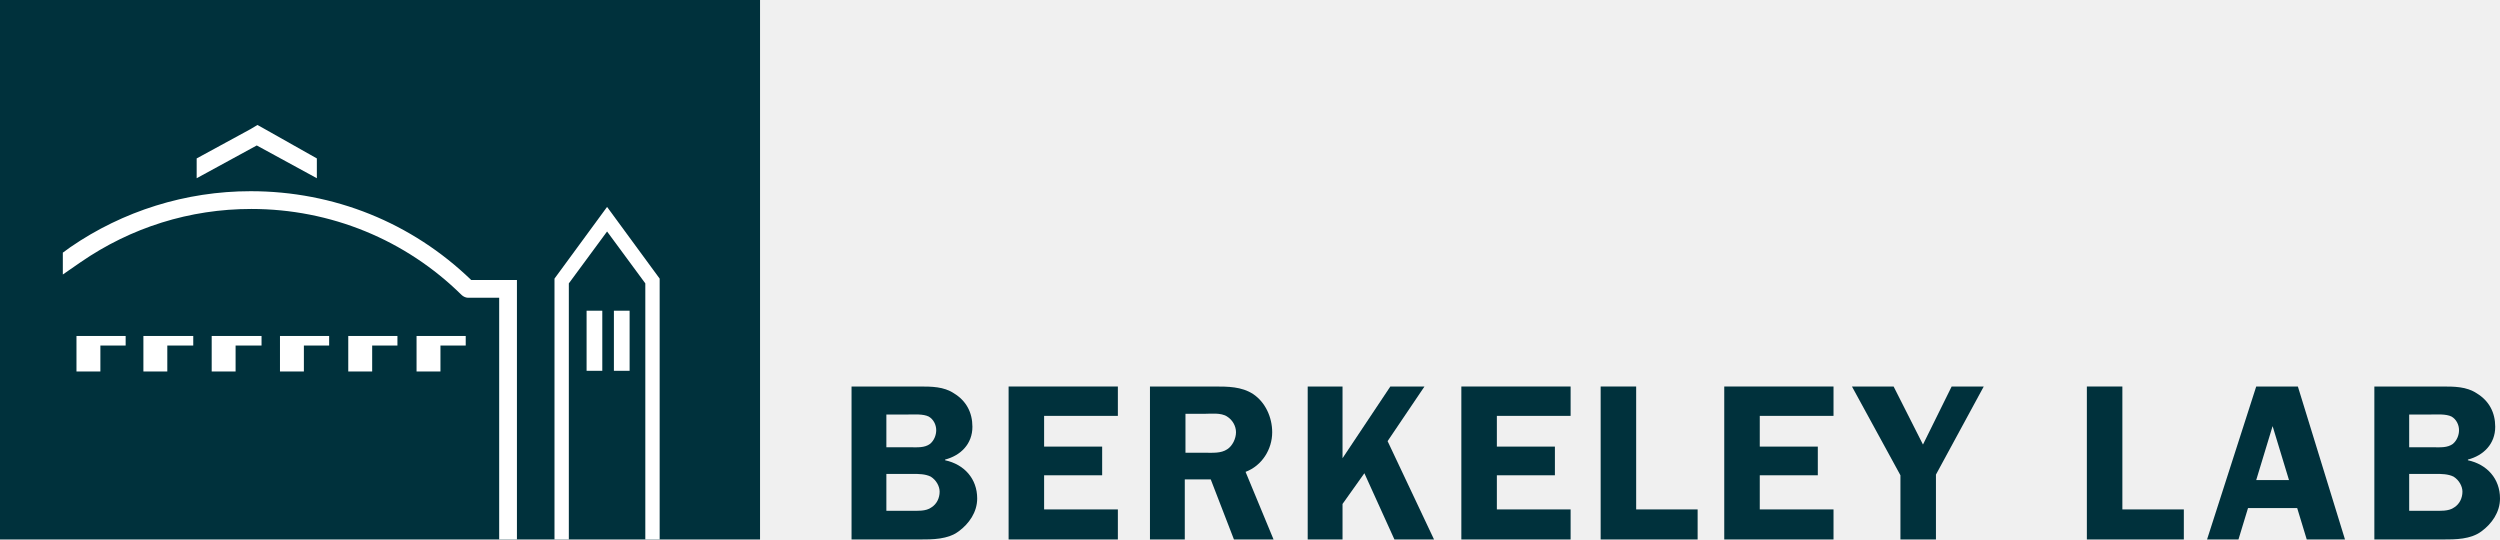
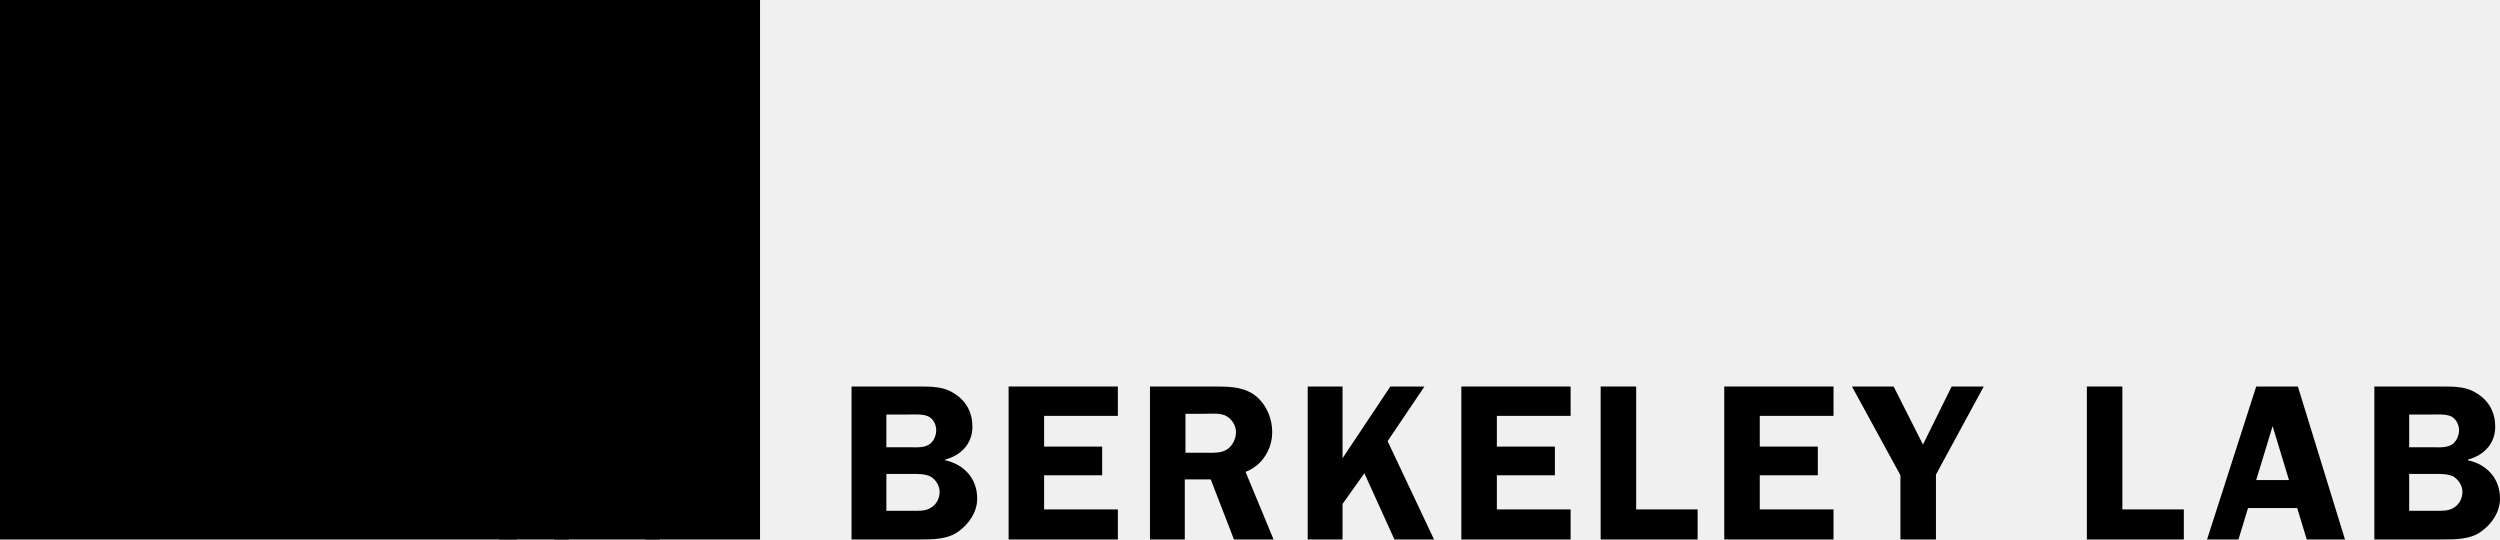
<svg xmlns="http://www.w3.org/2000/svg" width="366.1" height="79" version="1.1" id="Layer_1" x="0px" y="0px" viewBox="0 0 366.1 79" style="enable-background:new 0 0 366.1 79;" xml:space="preserve">
  <style type="text/css">
- 	.st0{fill:#00313C;}
- 	.st1{fill:#FFFFFF;}
+ 	.st0{fill:currentColor;}
+ 	.st1{fill:#000000;}
</style>
  <path class="st0" d="M111.3,0H0v79h111.3V0z" />
  <path class="st0" d="M134.6,56.6c1.8,0,3.6,0,5.1,1c1.8,1.1,2.7,2.8,2.7,4.9c0,2.5-1.7,4.2-4,4.8v0.1c2.8,0.6,4.7,2.7,4.7,5.6  c0,2-1.2,3.7-2.7,4.8c-1.6,1.2-3.8,1.2-5.7,1.2h-10V56.6H134.6z M129.8,65.5h3.6c0.9,0,2,0.1,2.8-0.5c0.6-0.5,0.9-1.3,0.9-2  c0-0.8-0.4-1.6-1.1-2c-0.8-0.4-2.1-0.3-3-0.3h-3.2V65.5z M129.8,74.8h3.6c0.9,0,2.2,0.1,3-0.5c0.8-0.5,1.2-1.4,1.2-2.3  c0-0.8-0.5-1.7-1.3-2.2c-0.8-0.4-1.8-0.4-2.6-0.4h-3.9V74.8z" />
  <path class="st0" d="M152.9,60.9v4.5h8.5v4.2h-8.5v5h10.8V79h-16V56.6h16v4.3H152.9z" />
  <path class="st0" d="M173.6,79h-5.2V56.6h9.4c2,0,4,0,5.7,1.1c1.8,1.2,2.8,3.4,2.8,5.6c0,2.5-1.5,4.9-3.9,5.8l4.1,9.9h-5.8l-3.4-8.8  h-3.8V79z M173.6,66.3h2.9c1.1,0,2.3,0.1,3.2-0.5c0.8-0.5,1.3-1.6,1.3-2.5c0-0.9-0.5-1.8-1.3-2.3c-0.9-0.6-2.4-0.4-3.4-0.4h-2.7  V66.3z" />
  <path class="st0" d="M196.6,67.1l7-10.5h5l-5.4,8L210,79h-5.8l-4.4-9.7l-3.2,4.5V79h-5.1V56.6h5.1V67.1z" />
  <path class="st0" d="M219.2,60.9v4.5h8.5v4.2h-8.5v5H230V79h-16V56.6h16v4.3H219.2z" />
  <path class="st0" d="M248.6,74.5V79h-14.2V56.6h5.2v18H248.6z" />
  <path class="st0" d="M257.7,60.9v4.5h8.5v4.2h-8.5v5h10.8V79h-16V56.6h16v4.3H257.7z" />
  <path class="st0" d="M283.5,69.5V79h-5.2v-9.4l-7.1-13h6.1l4.3,8.5l4.2-8.5h4.7L283.5,69.5z" />
  <path class="st0" d="M319.8,74.5V79h-14.2V56.6h5.2v18H319.8z" />
  <path class="st0" d="M343.4,79h-5.6l-1.4-4.6h-7.2l-1.4,4.6h-4.6l7.2-22.4h6.1L343.4,79z M335.2,70.3l-2.4-7.9l-2.4,7.9H335.2z" />
  <path class="st0" d="M357.6,56.6c1.8,0,3.6,0,5.1,1c1.8,1.1,2.7,2.8,2.7,4.9c0,2.5-1.7,4.2-4,4.8v0.1c2.8,0.6,4.7,2.7,4.7,5.6  c0,2-1.2,3.7-2.7,4.8c-1.6,1.2-3.8,1.2-5.7,1.2h-10V56.6H357.6z M352.8,65.5h3.6c0.9,0,2,0.1,2.8-0.5c0.6-0.5,0.9-1.3,0.9-2  c0-0.8-0.4-1.6-1.1-2c-0.8-0.4-2.1-0.3-3-0.3h-3.2V65.5z M352.8,74.8h3.6c0.9,0,2.2,0.1,3-0.5c0.8-0.5,1.2-1.4,1.2-2.3  c0-0.8-0.5-1.7-1.3-2.2c-0.8-0.4-1.8-0.4-2.6-0.4h-3.9V74.8z" />
  <path class="st1" d="M96.6,79h-2.1V41.5l-5.6-7.6l-5.6,7.6V79h-2.1V40.8l7.7-10.5l7.7,10.5V79z" />
  <path class="st1" d="M14.6,50.6h3.8v-1.4h-7.2v5.2h3.5V50.6z" />
  <path class="st1" d="M24.5,50.6h3.8v-1.4H21v5.2h3.5V50.6z" />
  <path class="st1" d="M34.5,50.6h3.8v-1.4H31v5.2h3.5V50.6z" />
  <path class="st1" d="M44.4,50.6h3.8v-1.4H41v5.2h3.5V50.6z" />
  <path class="st1" d="M54.4,50.6h3.8v-1.4h-7.2v5.2h3.5V50.6z" />
  <path class="st1" d="M64.4,50.6h3.8v-1.4h-7.2v5.2h3.5V50.6z" />
  <path class="st1" d="M38.6,18.8l-0.9-0.5l-1,0.6l-7.9,4.3l0,2.9l8.8-4.8l8.8,4.8v-2.9L38.6,18.8z" />
  <path class="st1" d="M69,41c-8.7-8.4-20.1-13-32.3-13c-9.5,0-18.7,2.9-26.4,8.2L9.2,37v3.2l2.6-1.8c7.4-5.1,16-7.8,25-7.8  c11.6,0,22.6,4.5,30.8,12.6c0.2,0.2,0.6,0.4,0.9,0.4h4.6V79h2.6V41H69z" />
  <path class="st1" d="M88.2,45.5h-2.3v8.8h2.3V45.5z" />
  <path class="st1" d="M92.2,45.5h-2.3v8.8h2.3V45.5z" />
</svg>
